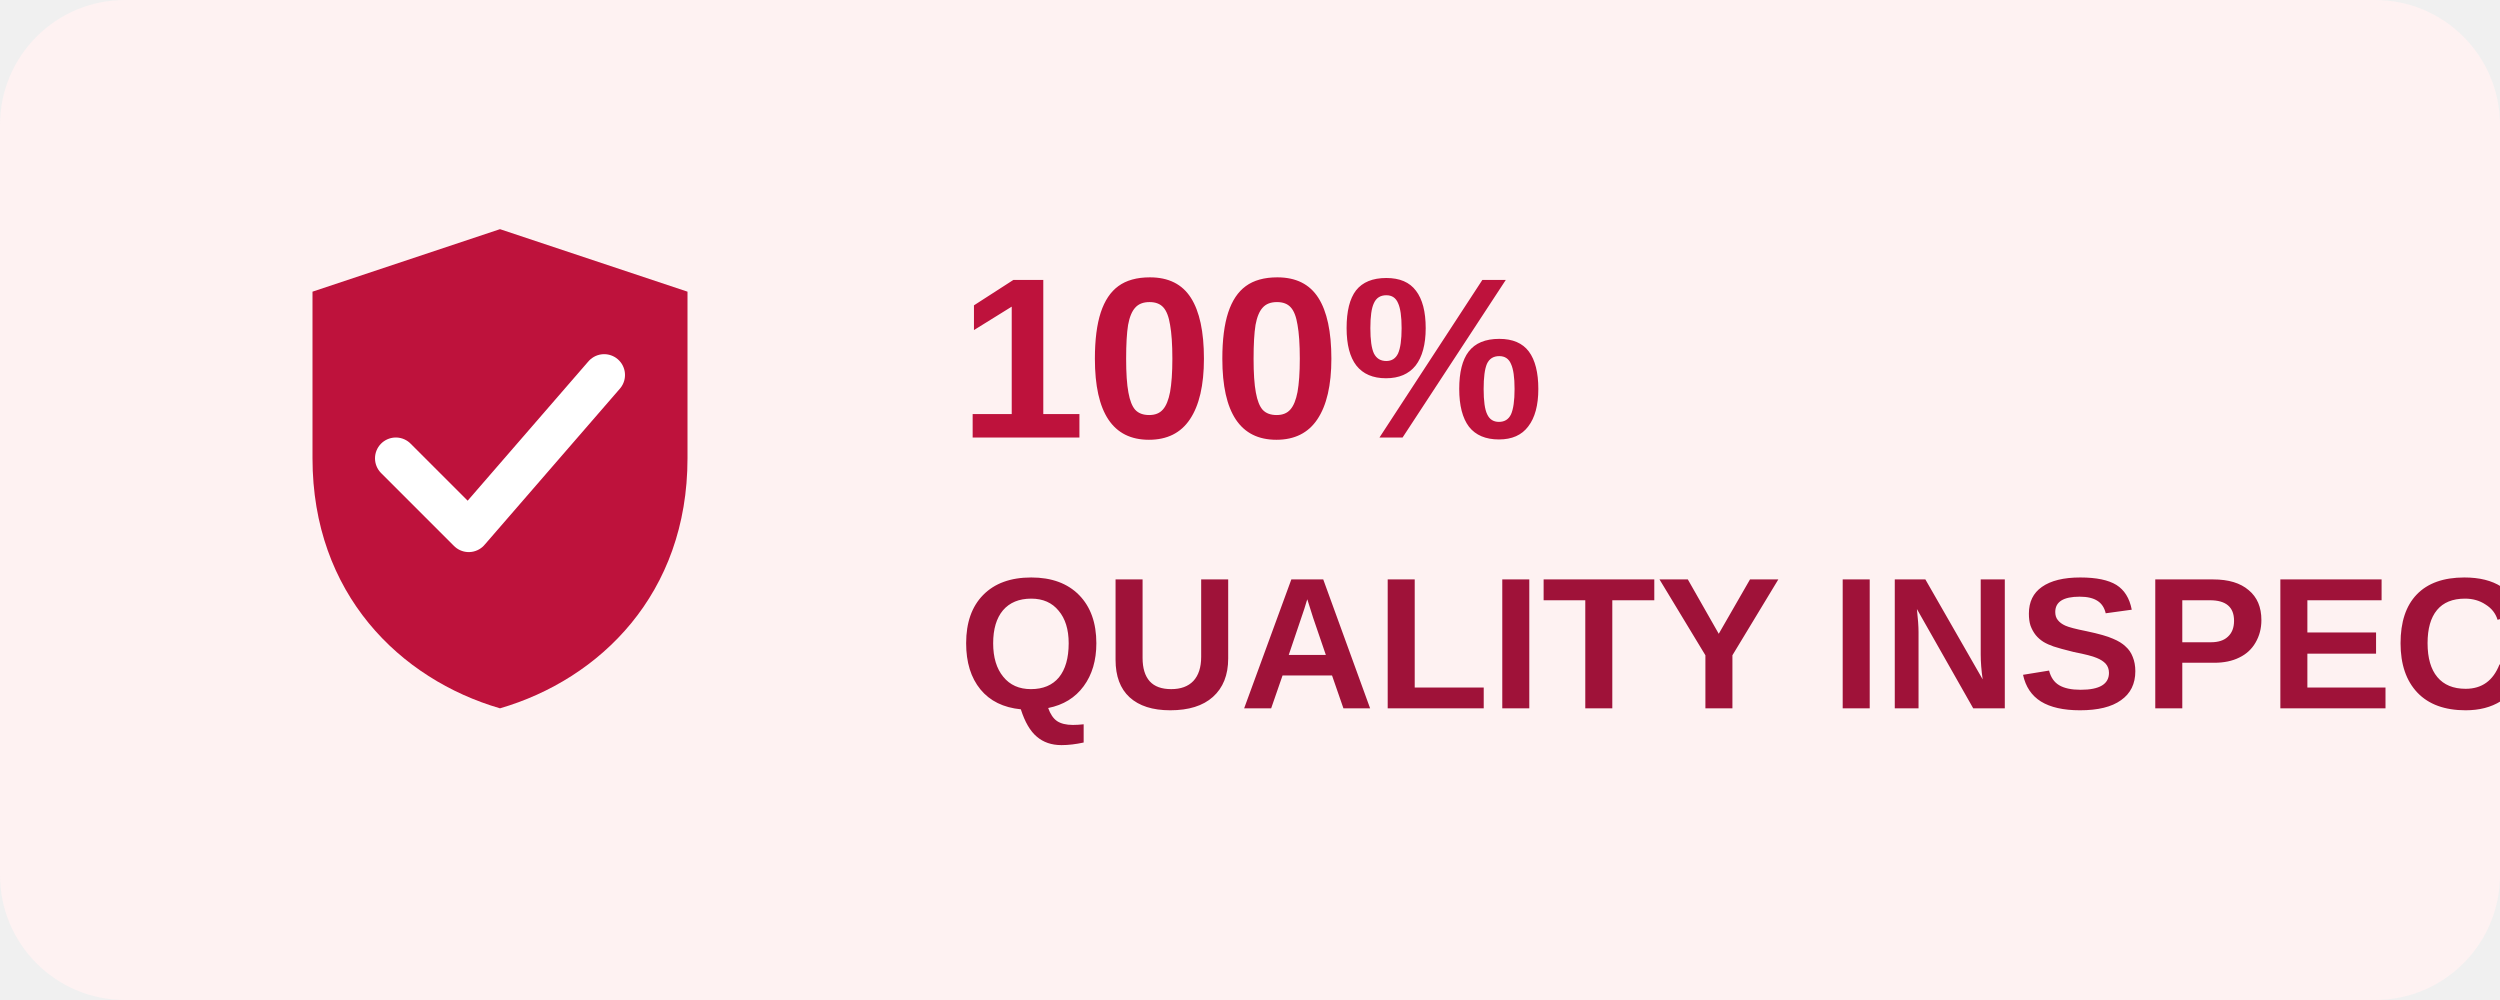
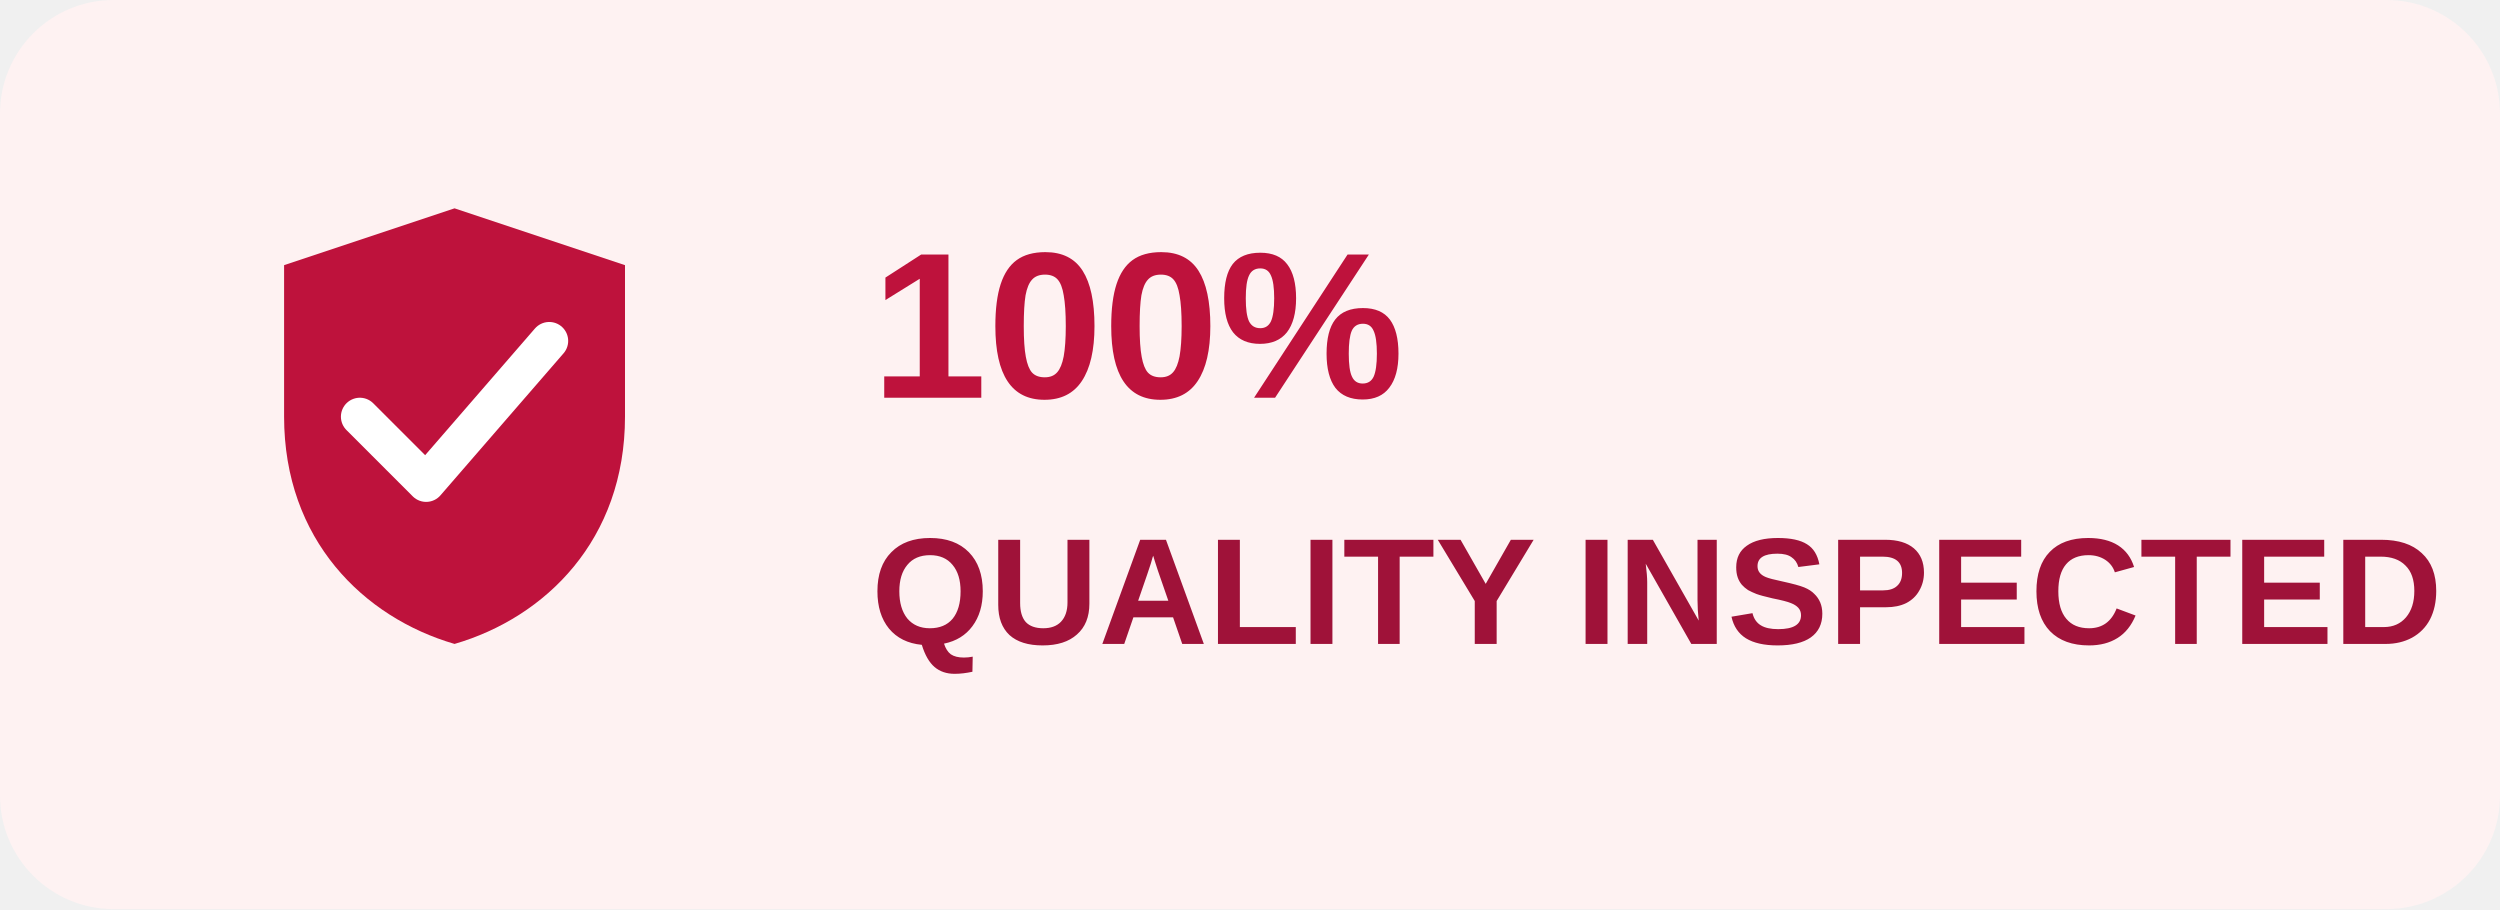
- <svg xmlns="http://www.w3.org/2000/svg" viewBox="0 0 120 48" role="img" aria-label="100% Quality Inspected">
-   <rect width="120" height="48" rx="6" fill="#FEF2F2" />
+ <svg xmlns="http://www.w3.org/2000/svg" viewBox="0 0 132 48" role="img" aria-label="100% Quality Inspected">
+   <rect width="132" height="48" rx="6" fill="#FEF2F2" />
  <path fill="#BE123C" d="M24 11l9 3v8c0 6.5-4.2 10.6-9 12-4.8-1.4-9-5.5-9-12v-8l9-3z" />
  <path fill="none" stroke="#fff" stroke-width="2" stroke-linecap="round" stroke-linejoin="round" d="M19 22l3.5 3.5L29 18" />
  <text x="46" y="21" font-family="Arial,Helvetica,sans-serif" font-size="11" font-weight="700" fill="#BE123C">100%</text>
-   <text x="46" y="34" font-family="Arial,Helvetica,sans-serif" font-size="9" font-weight="700" fill="#9F1239">QUALITY INSPECTED</text>
+   <text x="46" y="34" font-family="Arial,Helvetica,sans-serif" font-size="8" font-weight="700" fill="#9F1239">QUALITY INSPECTED</text>
</svg>
